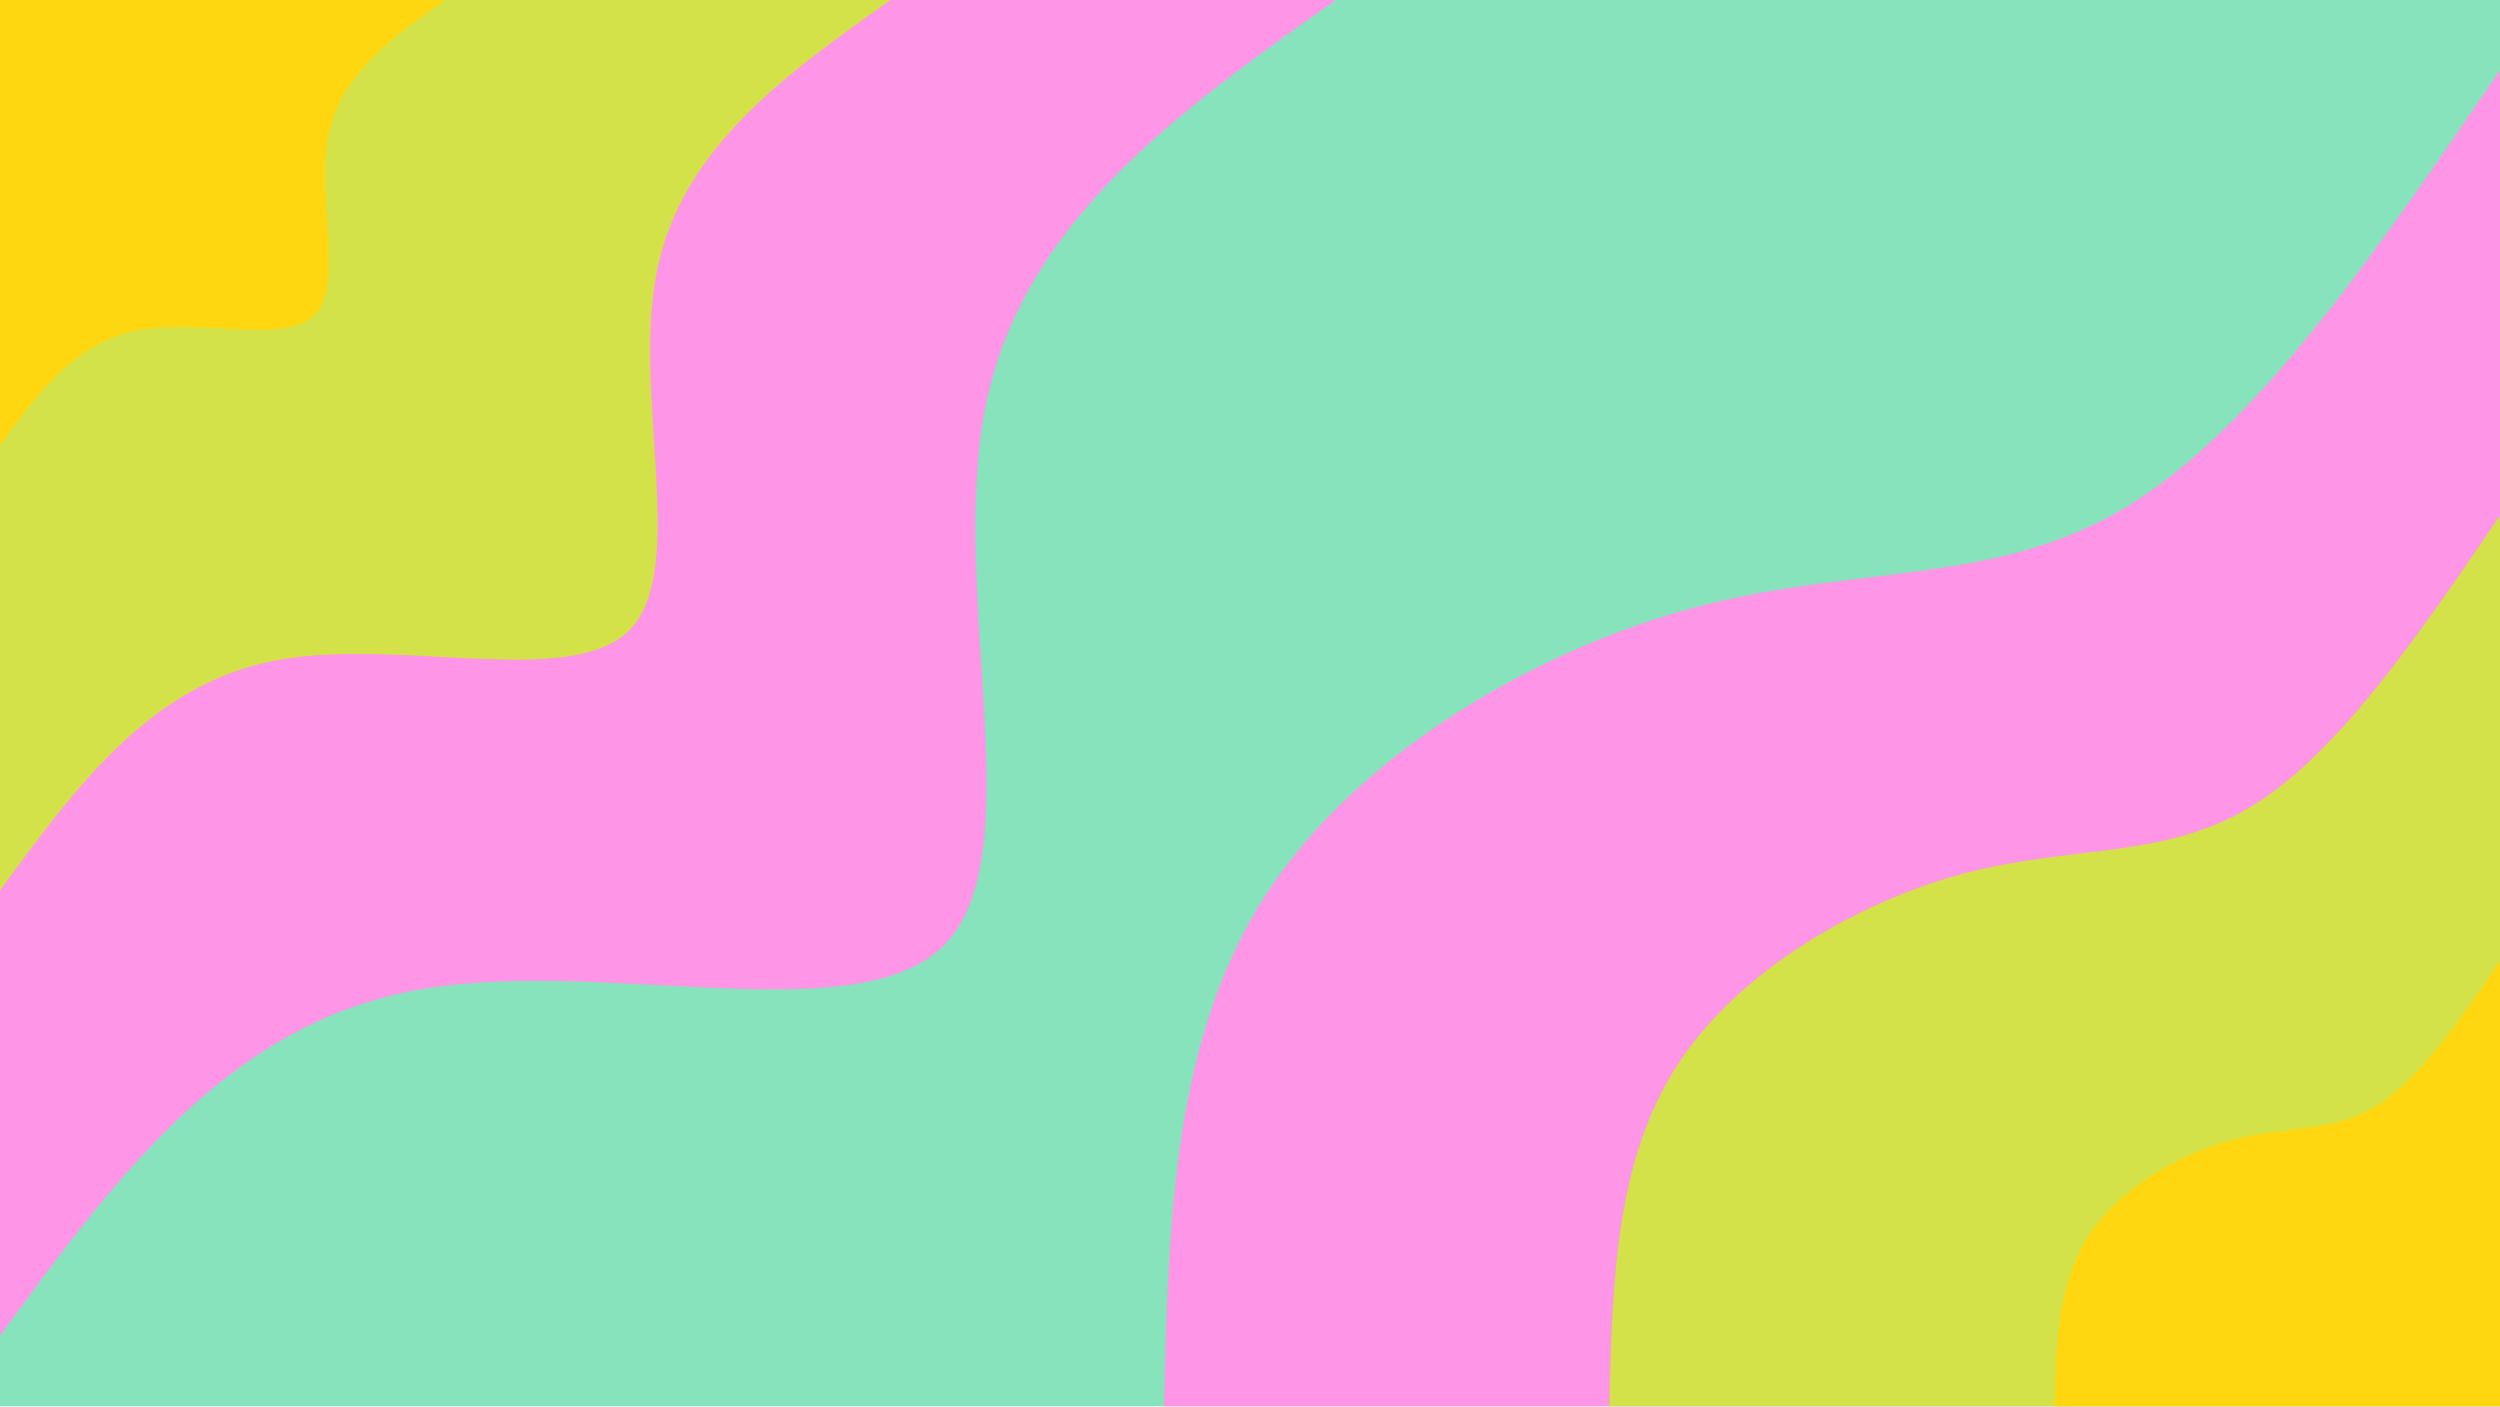
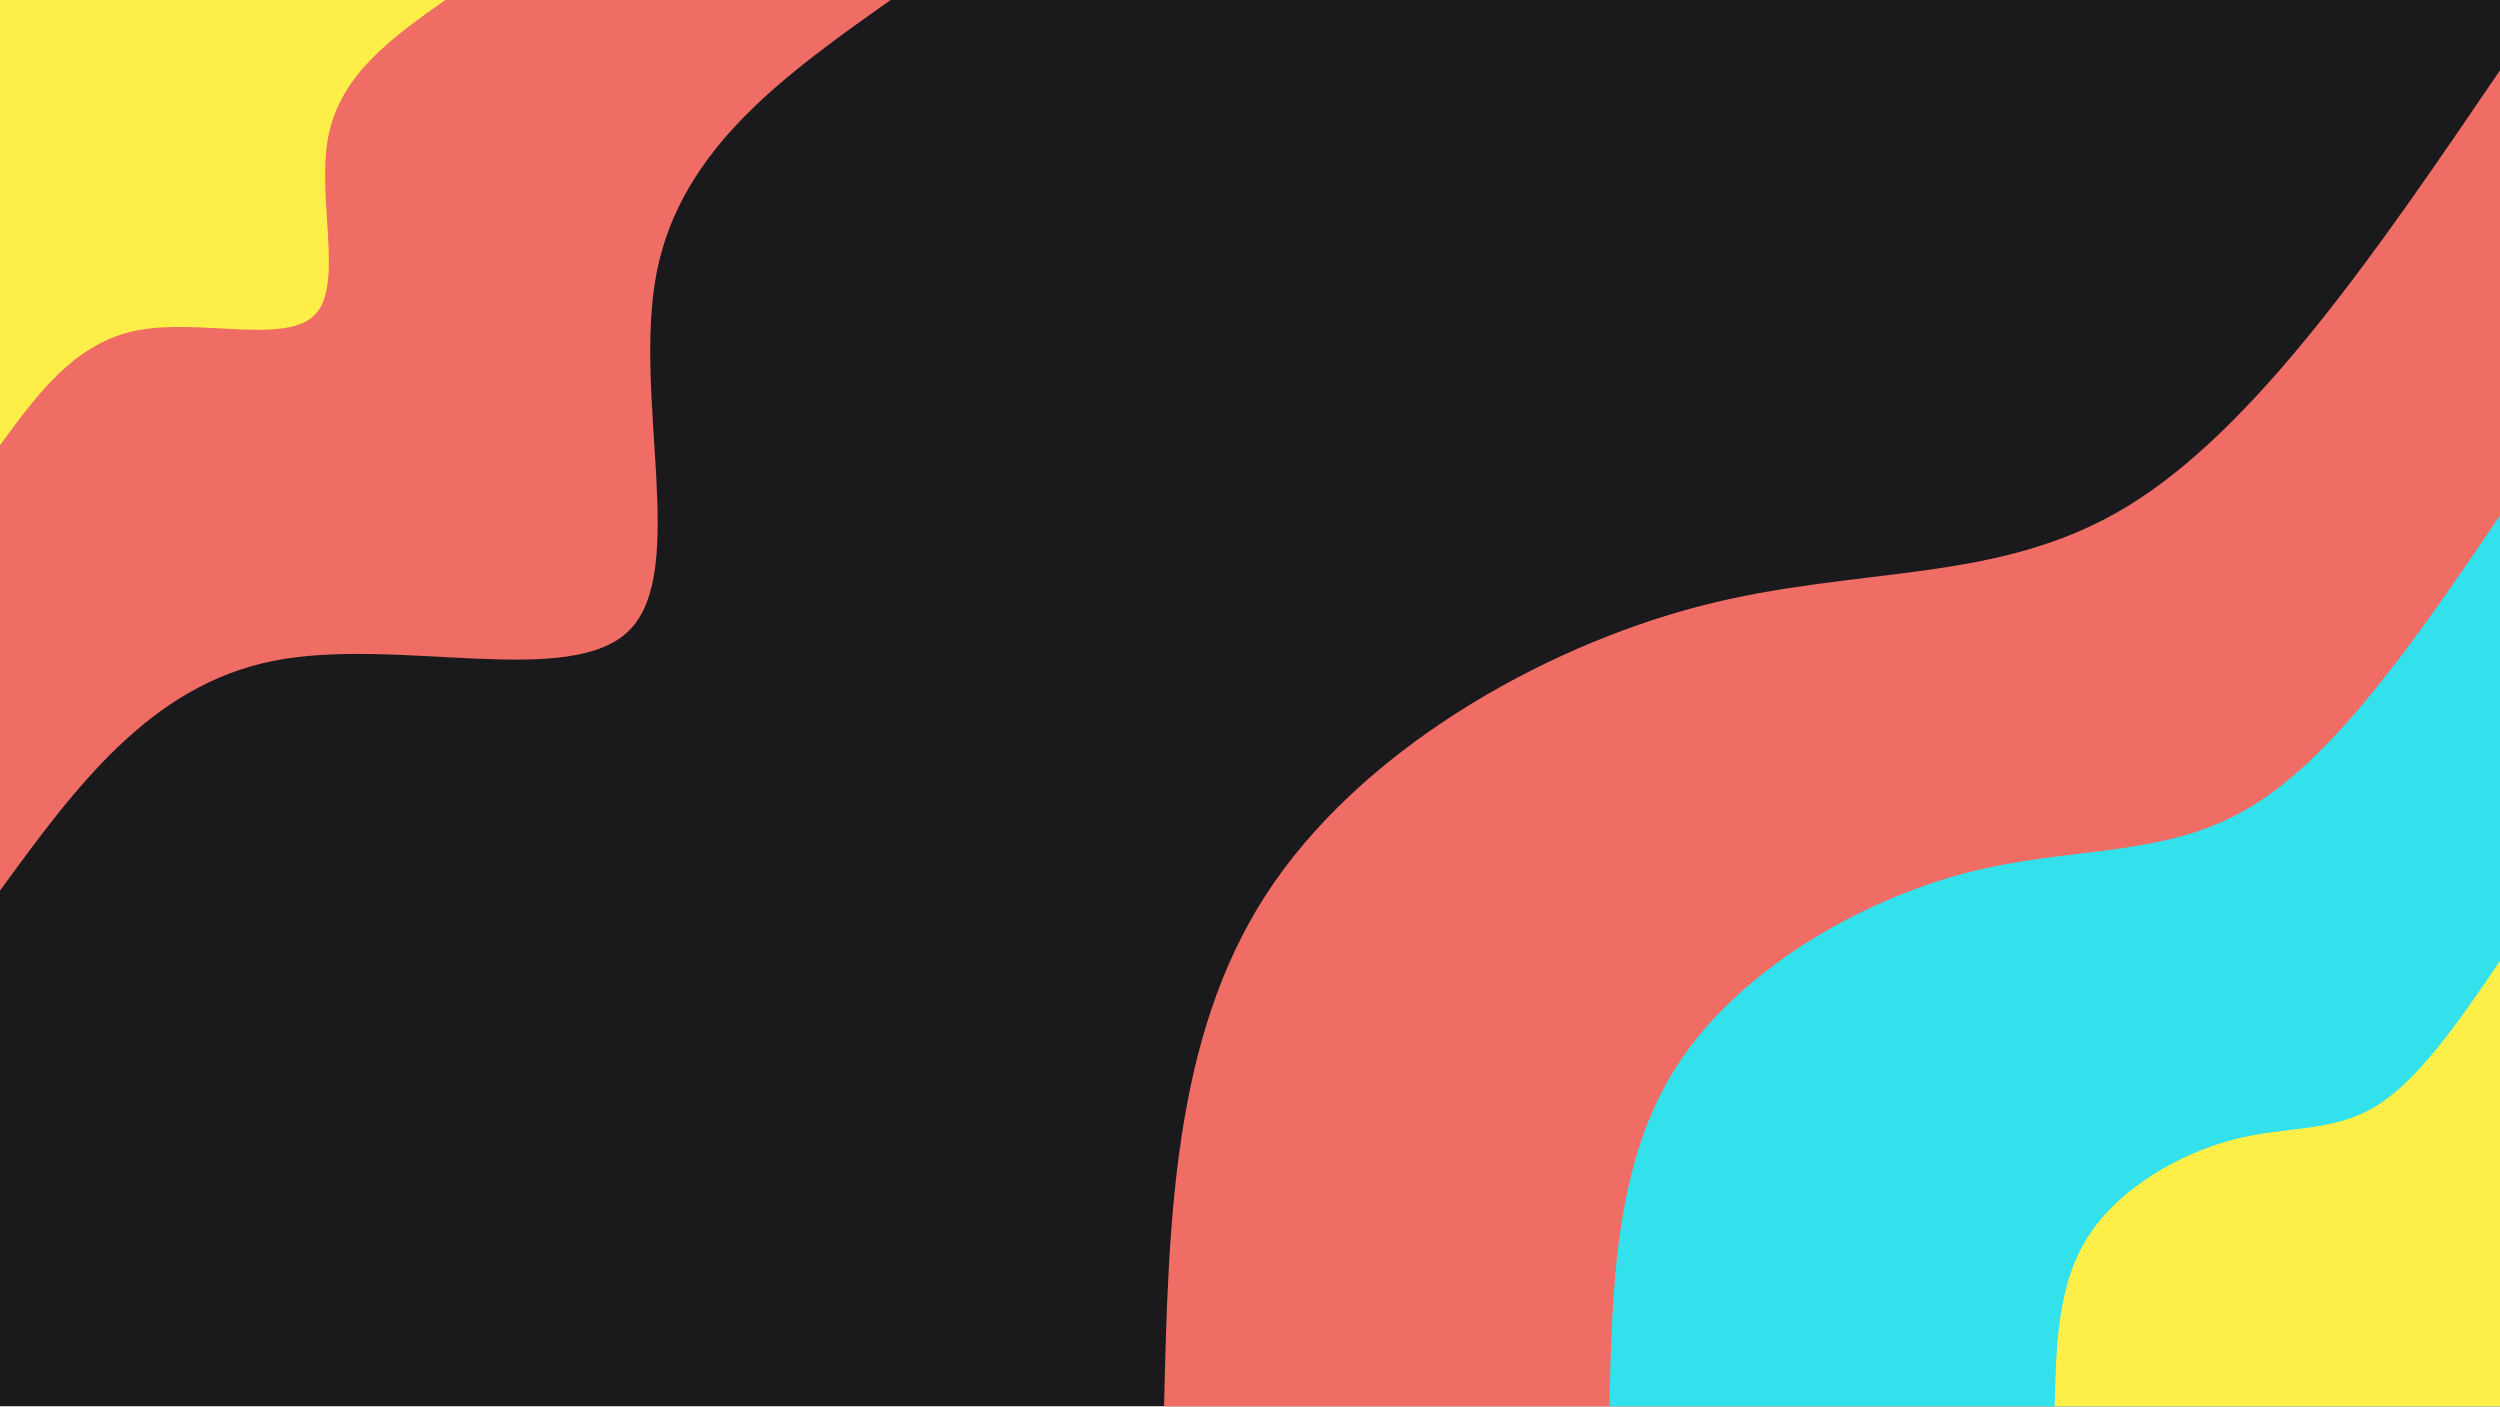
<svg xmlns="http://www.w3.org/2000/svg" id="visual" viewBox="0 0 1920 1080" width="1920" height="1080" version="1.1">
-   <rect x="0" y="0" width="1920" height="1080" fill="#87e3bb" />
+   <rect x="0" y="0" width="1920" height="1080" fill="#1a1a1d" />
  <defs>
    <linearGradient id="grad1_0" x1="43.8%" y1="100%" x2="100%" y2="0%">
-       <stop offset="14.444%" stop-color="#ffd711" stop-opacity="1" />
-       <stop offset="85.556%" stop-color="#ffd711" stop-opacity="1" />
+       <stop offset="14.444%" stop-color="#293f76" stop-opacity="1" />
+       <stop offset="85.556%" stop-color="#293f76" stop-opacity="1" />
    </linearGradient>
  </defs>
  <defs>
    <linearGradient id="grad1_1" x1="43.8%" y1="100%" x2="100%" y2="0%">
-       <stop offset="14.444%" stop-color="#ffd711" stop-opacity="1" />
+       <stop offset="14.444%" stop-color="#293f76" stop-opacity="1" />
      <stop offset="85.556%" stop-color="#ace674" stop-opacity="1" />
    </linearGradient>
  </defs>
  <defs>
    <linearGradient id="grad1_2" x1="43.8%" y1="100%" x2="100%" y2="0%">
-       <stop offset="14.444%" stop-color="#87e3bb" stop-opacity="1" />
+       <stop offset="14.444%" stop-color="#94b447" stop-opacity="1" />
      <stop offset="85.556%" stop-color="#ace674" stop-opacity="1" />
    </linearGradient>
  </defs>
  <defs>
    <linearGradient id="grad2_0" x1="0%" y1="100%" x2="56.3%" y2="0%">
-       <stop offset="14.444%" stop-color="#ffd711" stop-opacity="1" />
-       <stop offset="85.556%" stop-color="#ffd711" stop-opacity="1" />
+       <stop offset="14.444%" stop-color="#293f76" stop-opacity="1" />
+       <stop offset="85.556%" stop-color="#293f76" stop-opacity="1" />
    </linearGradient>
  </defs>
  <defs>
    <linearGradient id="grad2_1" x1="0%" y1="100%" x2="56.3%" y2="0%">
      <stop offset="14.444%" stop-color="#ace674" stop-opacity="1" />
-       <stop offset="85.556%" stop-color="#ffd711" stop-opacity="1" />
+       <stop offset="85.556%" stop-color="#293f76" stop-opacity="1" />
    </linearGradient>
  </defs>
  <defs>
    <linearGradient id="grad2_2" x1="0%" y1="100%" x2="56.3%" y2="0%">
      <stop offset="14.444%" stop-color="#ace674" stop-opacity="1" />
-       <stop offset="85.556%" stop-color="#87e3bb" stop-opacity="1" />
+       <stop offset="85.556%" stop-color="#94b447" stop-opacity="1" />
    </linearGradient>
  </defs>
  <g transform="translate(1920, 1080)">
-     <path d="M-1026 0C-1022.6 -141.1 -1019.3 -282.3 -947.9 -392.6C-876.5 -503 -737.1 -582.6 -614.5 -614.5C-491.8 -646.3 -385.9 -630.4 -286.2 -691.1C-186.6 -751.7 -93.3 -888.8 0 -1026L0 0Z" fill="#fe95e6" />
-     <path d="M-684 0C-681.8 -94.1 -679.5 -188.2 -631.9 -261.8C-584.4 -335.3 -491.4 -388.4 -409.7 -409.7C-327.9 -430.9 -257.2 -420.3 -190.8 -460.7C-124.4 -501.1 -62.2 -592.6 0 -684L0 0Z" fill="#d2e248" />
-     <path d="M-342 0C-340.9 -47 -339.8 -94.1 -316 -130.9C-292.2 -167.7 -245.7 -194.2 -204.8 -204.8C-163.9 -215.4 -128.6 -210.1 -95.4 -230.4C-62.2 -250.6 -31.1 -296.3 0 -342L0 0Z" fill="#ffd711" />
+     <path d="M-1026 0C-1022.6 -141.1 -1019.3 -282.3 -947.9 -392.6C-876.5 -503 -737.1 -582.6 -614.5 -614.5C-491.8 -646.3 -385.9 -630.4 -286.2 -691.1C-186.6 -751.7 -93.3 -888.8 0 -1026L0 0Z" fill="#ef6d65" />
+     <path d="M-684 0C-681.8 -94.1 -679.5 -188.2 -631.9 -261.8C-584.4 -335.3 -491.4 -388.4 -409.7 -409.7C-327.9 -430.9 -257.2 -420.3 -190.8 -460.7C-124.4 -501.1 -62.2 -592.6 0 -684L0 0Z" fill="#33e1ed" />
+     <path d="M-342 0C-340.9 -47 -339.8 -94.1 -316 -130.9C-292.2 -167.7 -245.7 -194.2 -204.8 -204.8C-163.9 -215.4 -128.6 -210.1 -95.4 -230.4C-62.2 -250.6 -31.1 -296.3 0 -342L0 0Z" fill="#fdee48" />
  </g>
  <g transform="translate(0, 0)">
-     <path d="M1026 0C905.4 85.3 784.7 170.7 756.7 313.4C728.6 456.2 793.1 656.3 725.5 725.5C657.9 794.7 458.3 733 315.3 761.3C172.4 789.5 86.2 907.8 0 1026L0 0Z" fill="#fe95e6" />
-     <path d="M684 0C603.6 56.9 523.2 113.8 504.4 208.9C485.7 304.1 528.7 437.5 483.7 483.7C438.6 529.8 305.5 488.7 210.2 507.5C114.9 526.4 57.5 605.2 0 684L0 0Z" fill="#d2e248" />
-     <path d="M342 0C301.8 28.4 261.6 56.9 252.2 104.5C242.9 152.1 264.4 218.8 241.8 241.8C219.3 264.9 152.8 244.3 105.1 253.8C57.5 263.2 28.7 302.6 0 342L0 0Z" fill="#ffd711" />
+     <path d="M1026 0C905.4 85.3 784.7 170.7 756.7 313.4C728.6 456.2 793.1 656.3 725.5 725.5C657.9 794.7 458.3 733 315.3 761.3C172.4 789.5 86.2 907.8 0 1026L0 0Z" fill="#1a1a1d" />
+     <path d="M684 0C603.6 56.9 523.2 113.8 504.4 208.9C485.7 304.1 528.7 437.5 483.7 483.7C438.6 529.8 305.5 488.7 210.2 507.5C114.9 526.4 57.5 605.2 0 684L0 0Z" fill="#ef6d65" />
+     <path d="M342 0C301.8 28.4 261.6 56.9 252.2 104.5C242.9 152.1 264.4 218.8 241.8 241.8C219.3 264.9 152.8 244.3 105.1 253.8C57.5 263.2 28.7 302.6 0 342L0 0Z" fill="#fdee48" />
  </g>
</svg>
